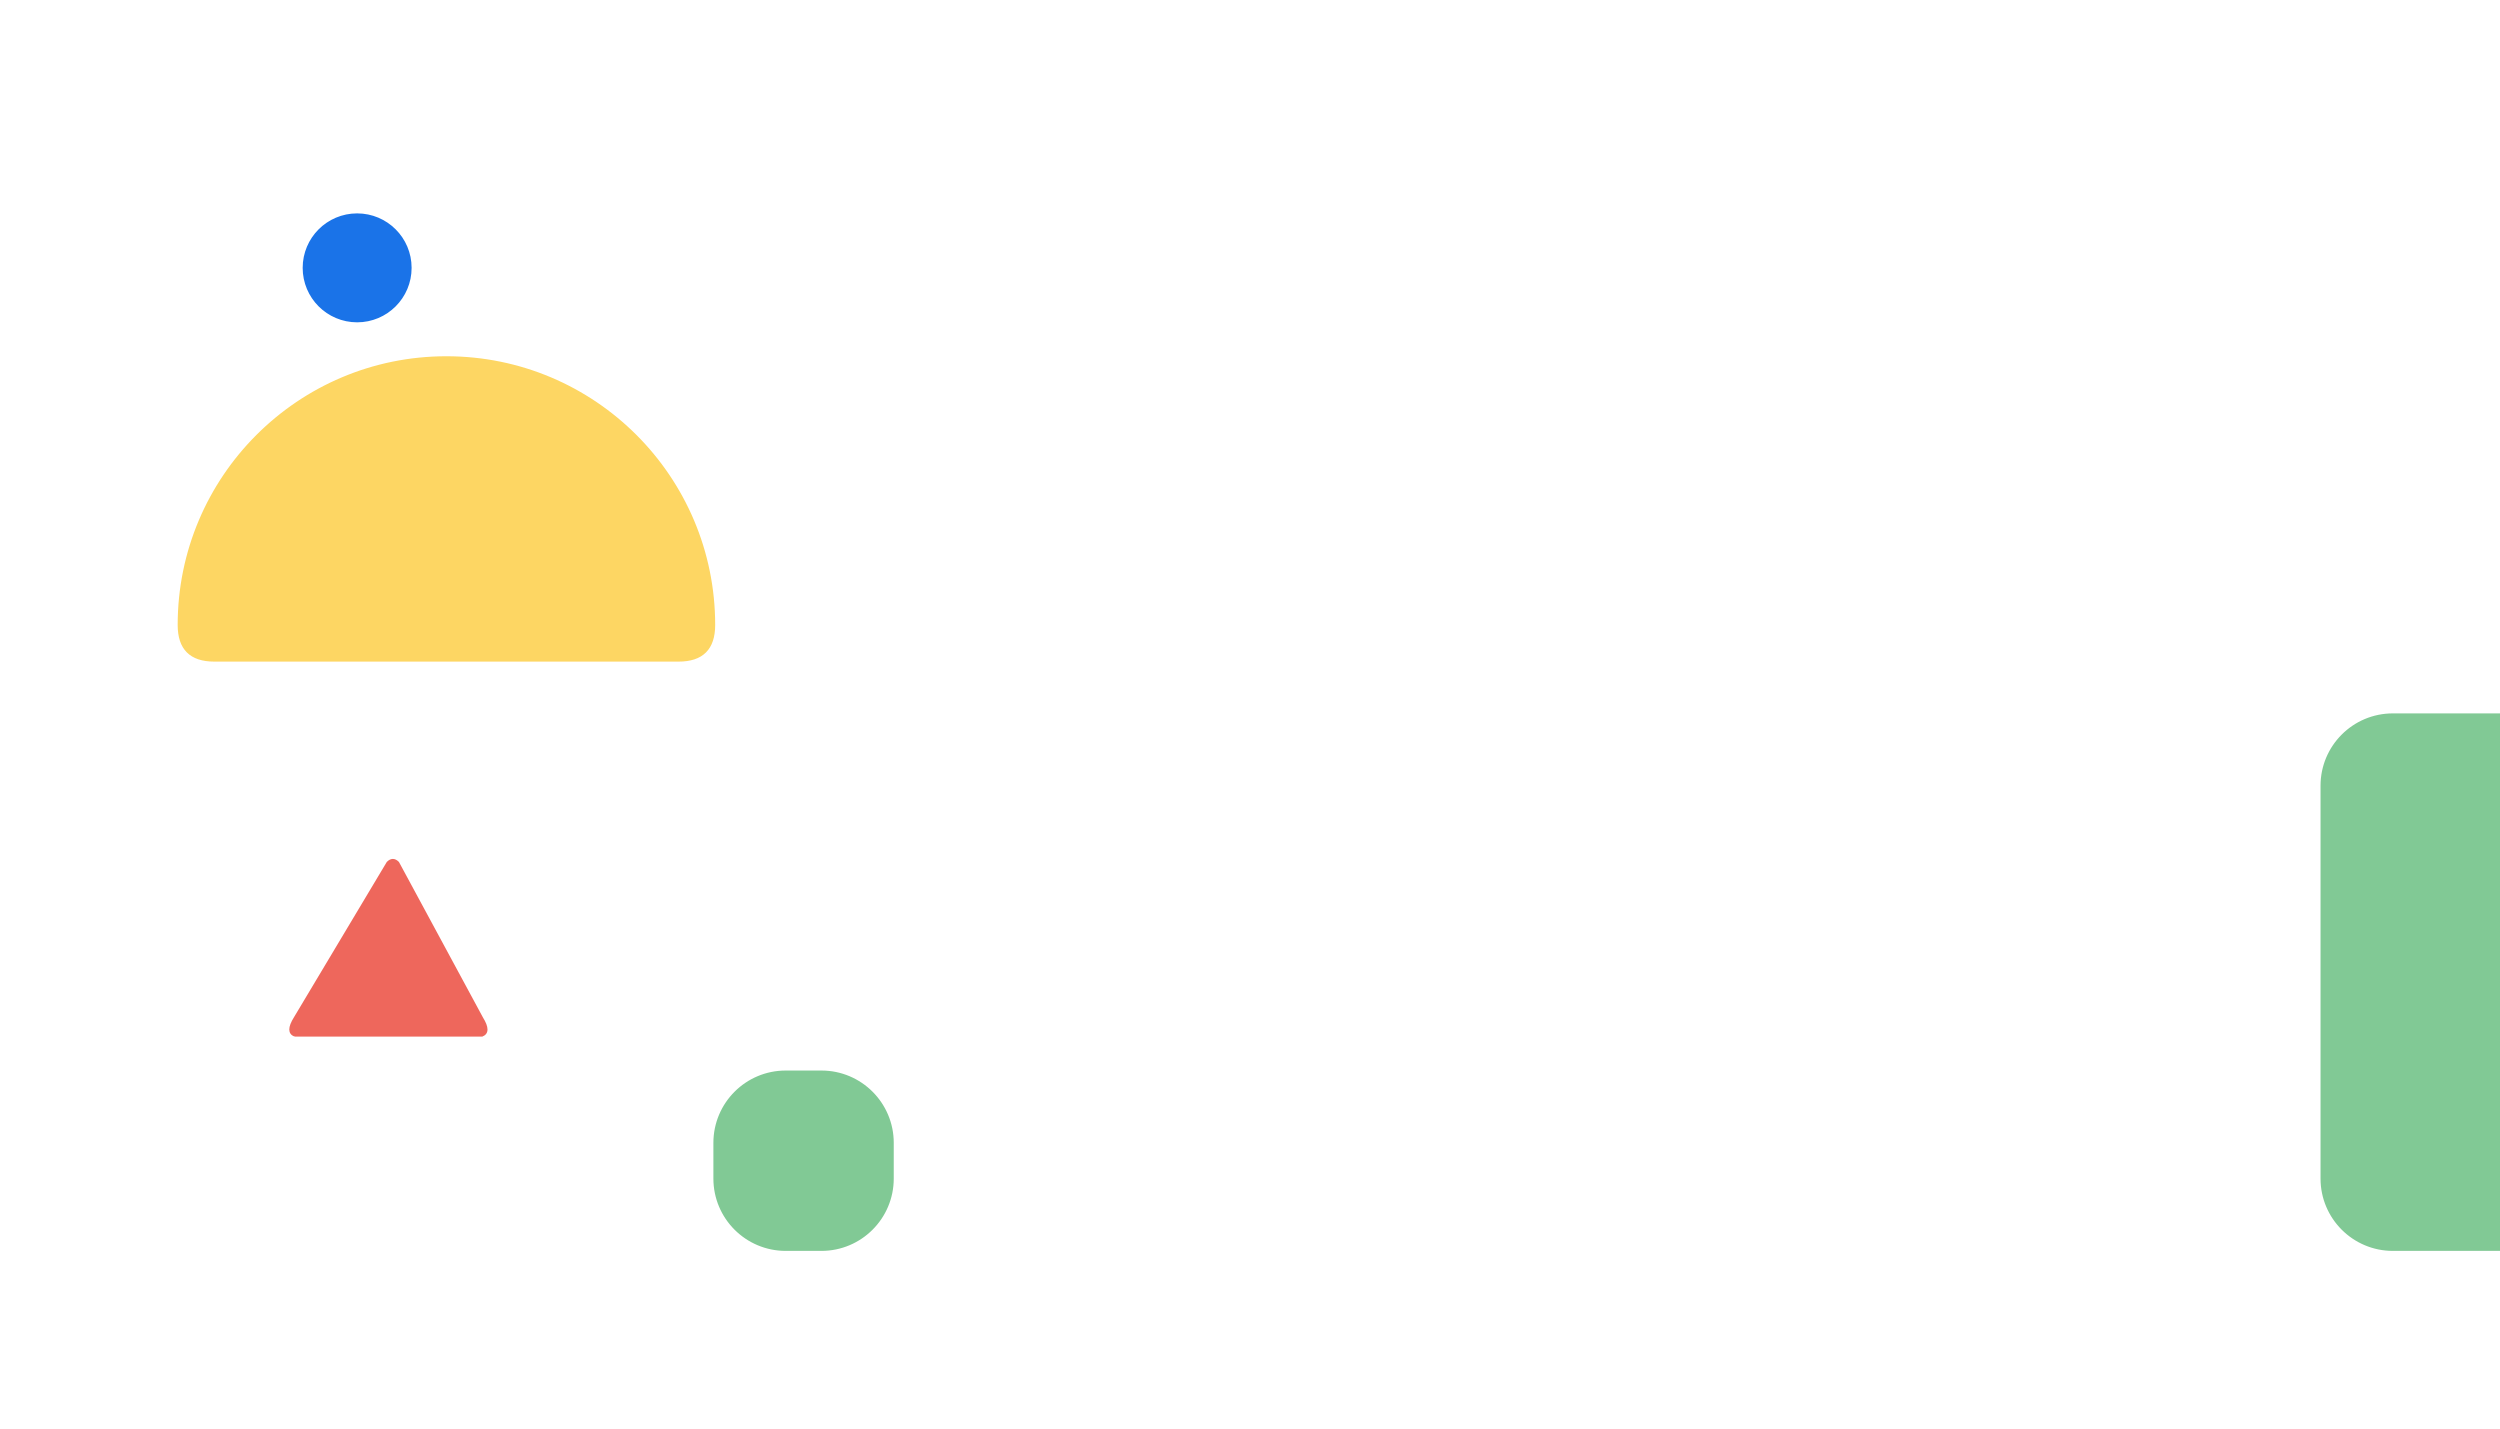
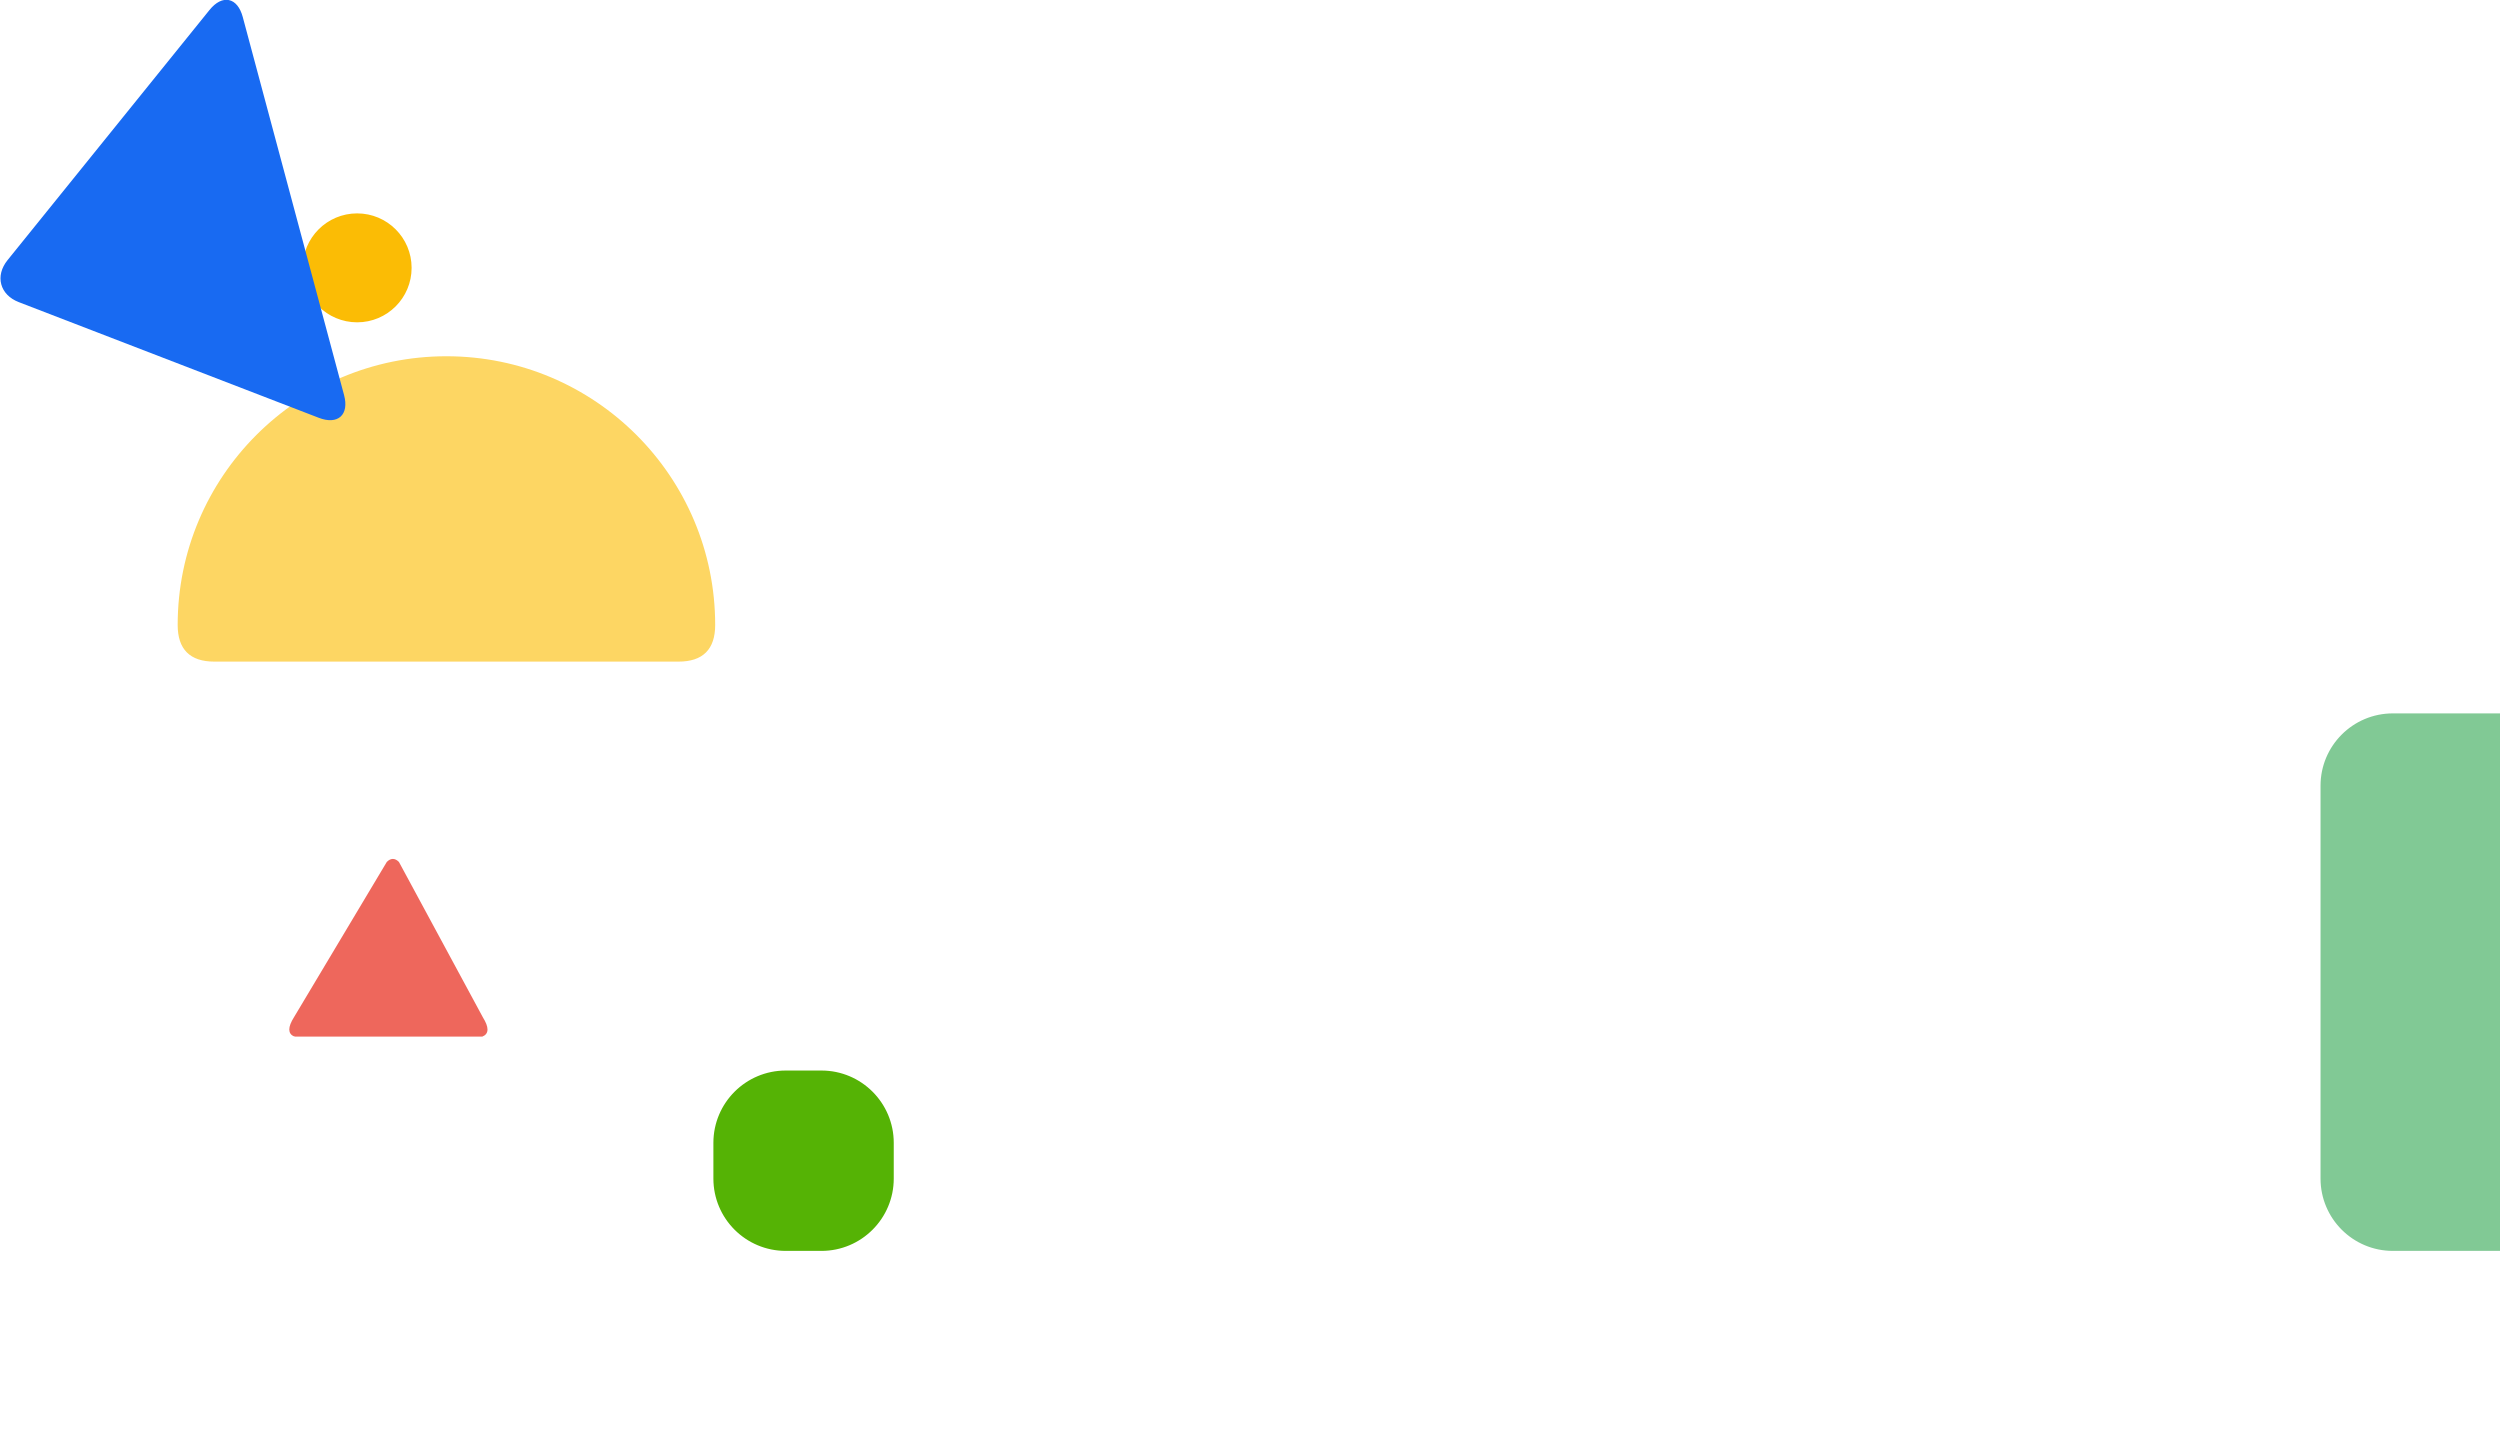
<svg xmlns="http://www.w3.org/2000/svg" version="1.1" baseProfile="full" width="100%" height="100%" viewBox="0 0 1400 800">
  <rect x="1300" y="400" rx="40" ry="40" width="300" height="300" stroke="rgb(129, 201, 149)" fill="rgb(129, 201, 149)">
    <animateTransform attributeType="XML" attributeName="transform" begin="0s" dur="35s" type="rotate" from="0 1450 550" to="360 1450 550" repeatCount="indefinite" />
  </rect>
  <path d="M 100 350 A 150 150 0 1 1 400 350 Q400 370 380 370 L 250 370 L 120 370 Q100 370 100 350" stroke="rgb(253, 214, 99)" fill="rgb(253, 214, 99)">
    <animateMotion path="M 800 -200 L 800 -300 L 800 -200" dur="20s" begin="0s" repeatCount="indefinite" />
    <animateTransform attributeType="XML" attributeName="transform" begin="0s" dur="30s" type="rotate" values="0 210 530 ; -30 210 530 ; 0 210 530" keyTimes="0 ; 0.5 ; 1" repeatCount="indefinite" />
  </path>
-   <circle cx="200" cy="150" r="30" stroke="#1a73e8" fill="#1a73e8">
+   <circle cx="200" cy="150" r="30" stroke="#FBBC05" fill="#FBBC05">
    <animateMotion path="M 0 0 L 40 20 Z" dur="5s" repeatCount="indefinite" />
  </circle>
  <path d="M 165 580 L 270 580 Q275 578 270 570 L 223 483 Q220 480 217 483 L 165 570 Q160 578 165 580" stroke="rgb(238, 103, 92)" fill="rgb(238, 103, 92)">
    <animateTransform attributeType="XML" attributeName="transform" begin="0s" dur="35s" type="rotate" from="0 210 530" to="360 210 530" repeatCount="indefinite" />
  </path>
-   <rect x="400" y="600" rx="40" ry="40" width="100" height="100" stroke="rgb(129, 201, 149)" fill="rgb(129, 201, 149)">
-     <animateTransform attributeType="XML" attributeName="transform" begin="0s" dur="35s" type="rotate" from="-30 550 750" to="330 550 750" repeatCount="indefinite" />
+   <rect x="400" y="600" rx="40" ry="40" width="100" height="100" stroke="rgb(85, 179, 5)" fill="rgb(85, 179, 5)">
+     <animateTransform attributeType="XML" attributeName="transform" begin="0s" dur="35s" type="rotate" from="-320 500 600" to="320 500 600" repeatCount="indefinite" />
  </rect>
+   <path d="M135.461,9.654 L192.193,221.380 C195.055,232.063 189.027,237.482 178.708,233.504 L10.722,168.736 C0.402,164.758 -2.323,154.585 4.624,145.980 L117.721,5.897 C124.668,-2.708 132.598,-1.029 135.461,9.654 Z" stroke="rgb(24, 106, 242)" fill="rgb(24, 106, 242)">
+     <animateTransform attributeType="XML" attributeName="transform" begin="0s" dur="35s" type="rotate" from="-180 300 200" to="360 300 200" repeatCount="indefinite" />
+   </path>
</svg>
